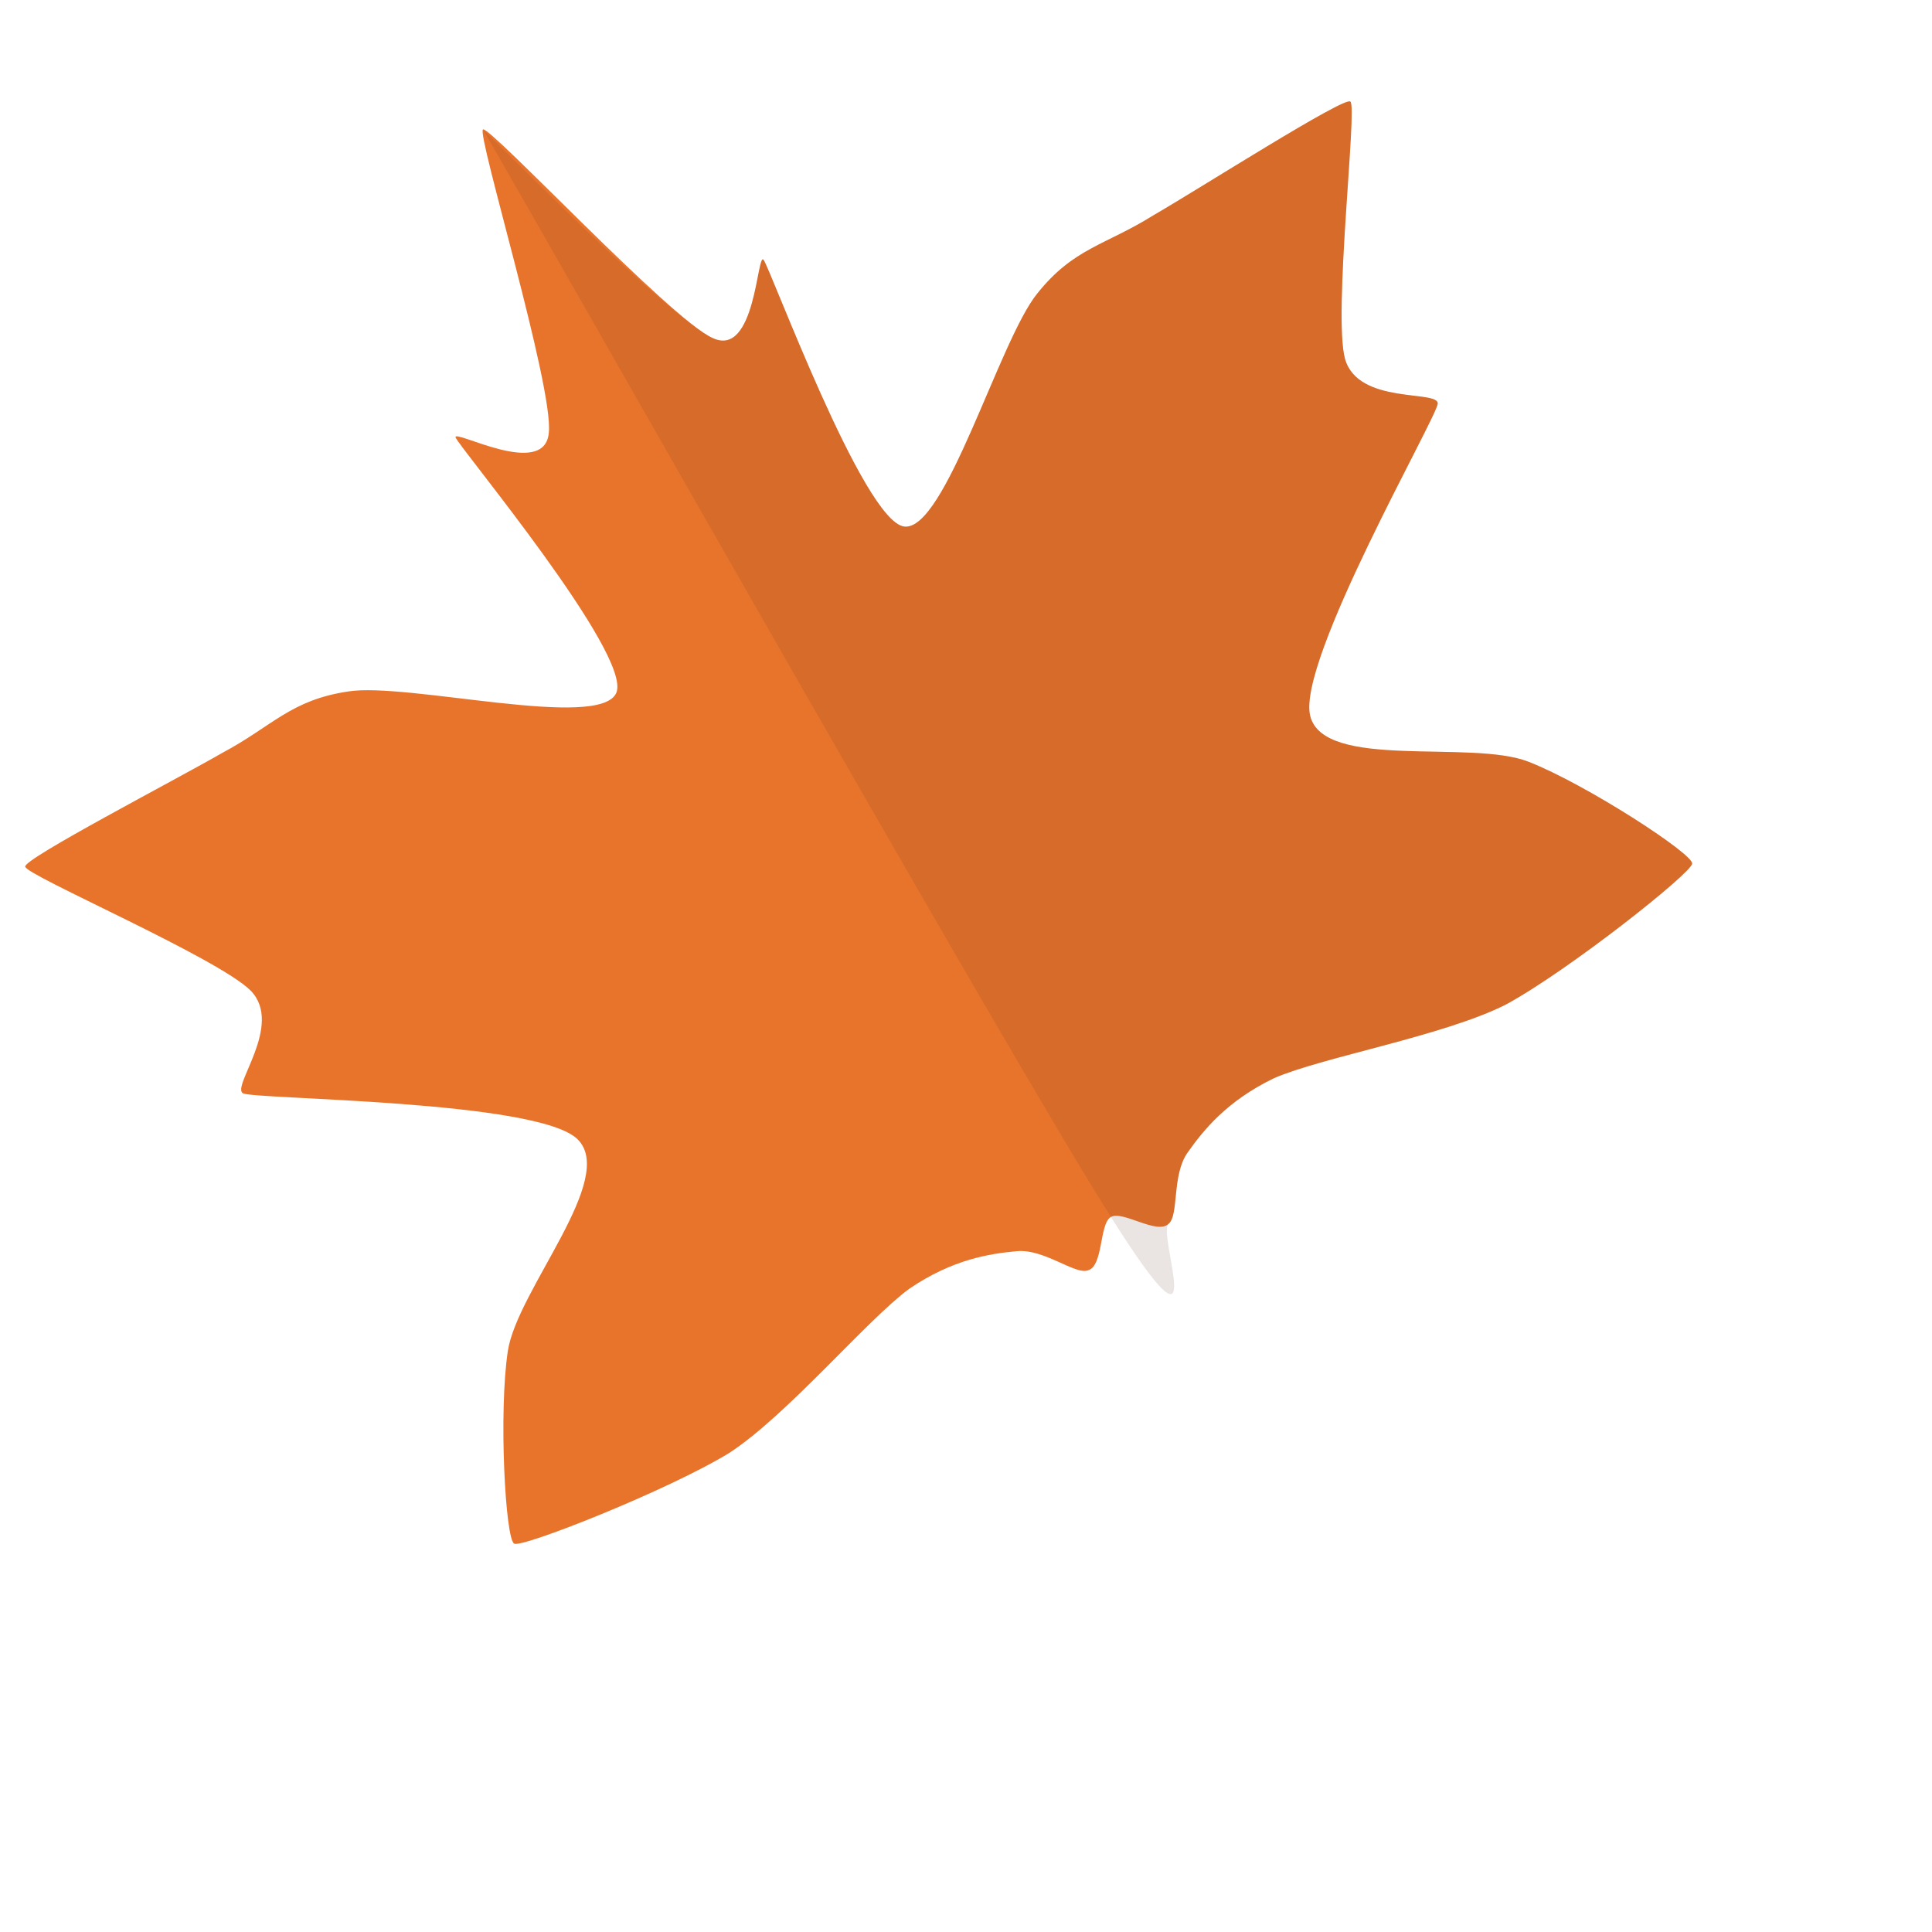
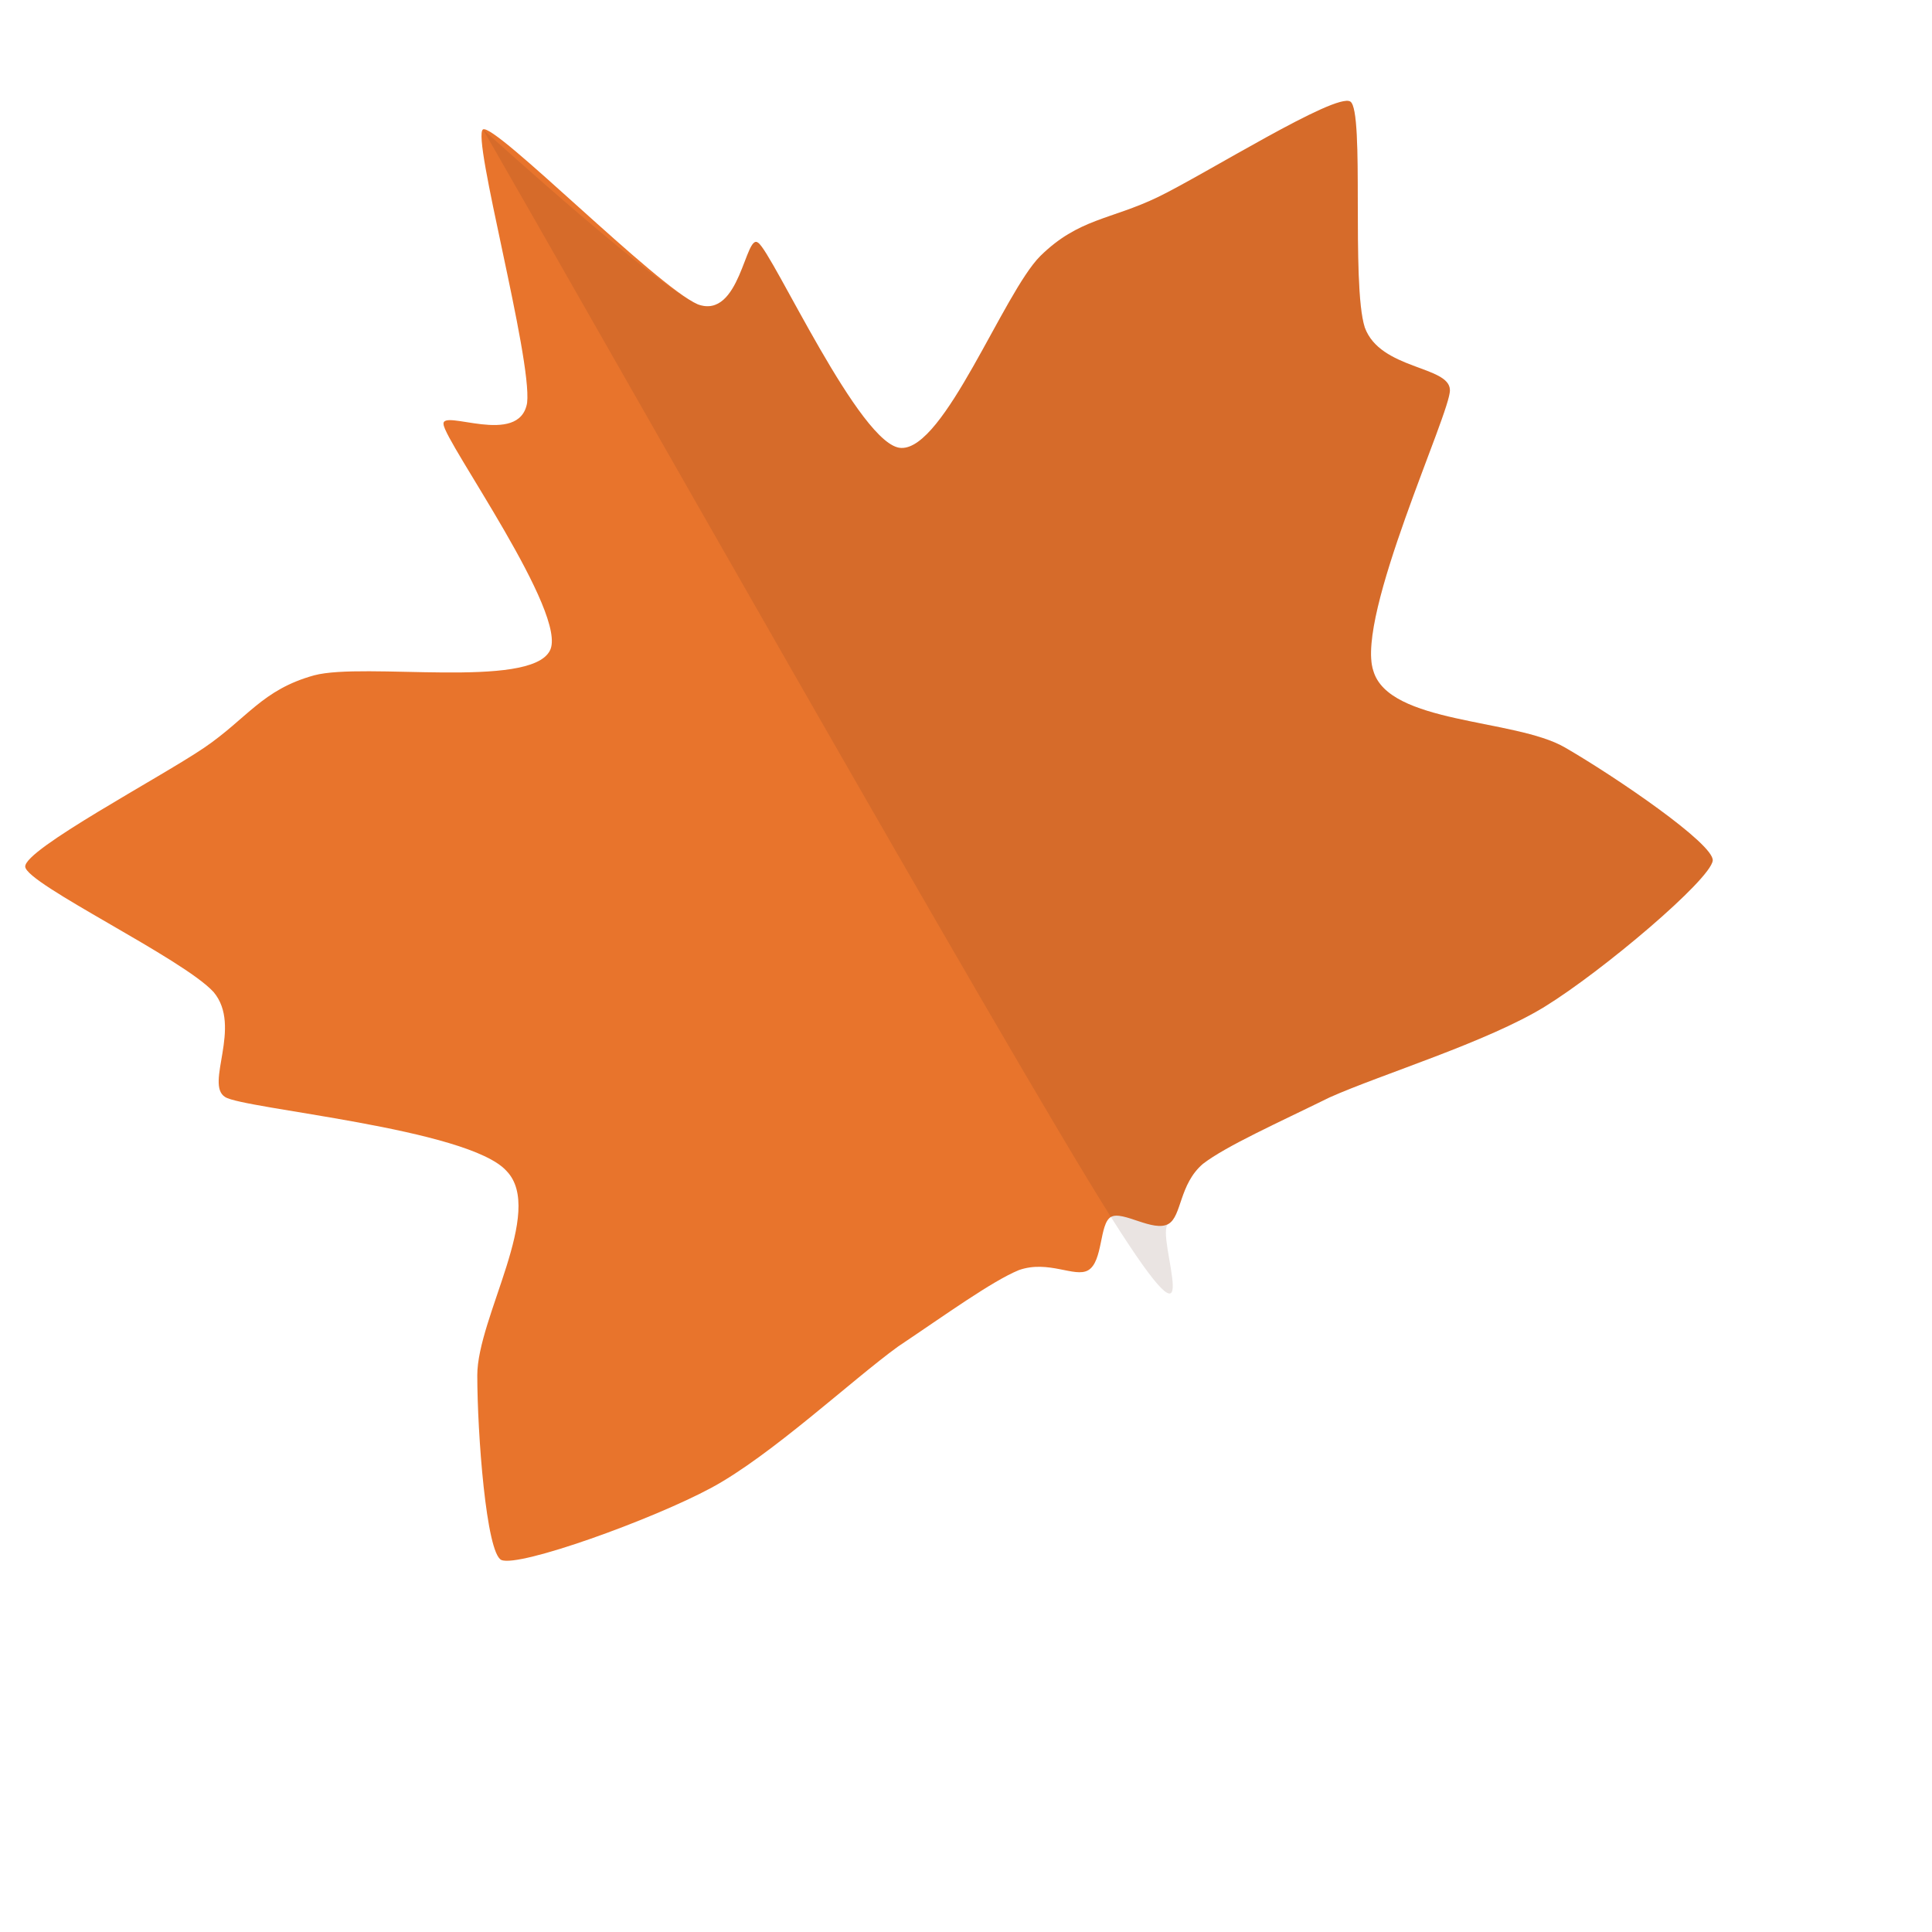
<svg xmlns="http://www.w3.org/2000/svg" viewBox="0 0 100 100">
-   <path d="M0 -50C0.4 -50 3.5 -36.6 4.9 -34.7C6.3 -32.7 9.1 -37.4 9.2 -36.9C9.3 -36.4 6.9 -22.6 8.6 -21.3C10.3 -20 17.7 -27.2 20.6 -28.3C23.4 -29.4 24.9 -28.7 27.8 -28.8C30.6 -28.8 39.5 -29.2 39.6 -28.8C39.8 -28.4 33.3 -19.7 32.7 -17.4C32.1 -15 36.1 -13.6 35.7 -13C35.3 -12.4 22.7 -5.1 21.9 -2.3C21.1 0.5 28.5 2.9 30.5 5.4C32.5 7.9 35.5 13.8 35.2 14.2C35 14.6 26.9 15.8 23.2 15.7C19.6 15.5 13.6 13.3 10.9 13C8.2 12.8 6.4 13.5 5.1 14.1C3.8 14.7 3.1 16.7 2.4 16.8C1.6 17 0.7 15 0 15C-0.7 15 -1.6 17 -2.4 16.8C-3.1 16.7 -3.8 14.7 -5.1 14.1C-6.4 13.5 -8.2 12.8 -10.9 13C-13.6 13.3 -19.6 15.5 -23.2 15.7C-26.9 15.8 -35 14.6 -35.2 14.2C-35.5 13.8 -32.5 7.9 -30.5 5.4C-28.5 2.9 -21.1 0.5 -21.9 -2.3C-22.7 -5.1 -35.3 -12.4 -35.7 -13C-36.1 -13.6 -32.1 -15 -32.7 -17.4C-33.3 -19.7 -39.8 -28.4 -39.6 -28.8C-39.5 -29.2 -30.6 -28.8 -27.8 -28.8C-24.9 -28.7 -23.4 -29.4 -20.6 -28.3C-17.7 -27.2 -10.3 -20 -8.6 -21.3C-6.9 -22.6 -9.3 -36.4 -9.2 -36.9C-9.1 -37.4 -6.3 -32.7 -4.9 -34.7C-3.5 -36.6 -0.4 -50 0 -50Z" fill="#e8742c" transform="translate(50 50) rotate(-30)" />
-   <path d="M0 -50C0.2 -49.4 3.5 -36.6 4.9 -34.7C6.3 -32.7 9.1 -37.4 9.2 -36.9C9.3 -36.4 6.9 -22.6 8.6 -21.3C10.3 -20 17.7 -27.2 20.6 -28.3C23.4 -29.4 24.9 -28.7 27.8 -28.8C30.6 -28.8 39.5 -29.2 39.6 -28.8C39.8 -28.4 33.3 -19.7 32.7 -17.4C32.1 -15 36.1 -13.6 35.7 -13C35.3 -12.4 22.7 -5.1 21.9 -2.3C21.1 0.5 28.5 2.9 30.5 5.4C32.5 7.9 35.5 13.8 35.2 14.2C35 14.6 26.9 15.8 23.2 15.7C19.6 15.5 13.6 13.3 10.9 13C8.2 12.8 6.4 13.5 5.1 14.1C3.8 14.7 3.1 16.7 2.4 16.8C1.6 17 0.4 25 0 15C-0.4 5 0 -40.2 0 -50Z" fill="#5B2E1F" opacity="0.13" transform="translate(50 50) rotate(-30)" />
+   <path d="M0 -50C0.7 -50 3.7 -38.5 5.1 -36.6C6.6 -34.8 9.1 -38.6 9.4 -37.8C9.8 -37 8.7 -26 10.5 -24.9C12.4 -23.7 19.1 -29.2 21.7 -29.9C24.4 -30.6 25.8 -29.7 28.5 -29.5C31.2 -29.3 39.2 -29.6 39.6 -28.8C40 -28 34.9 -20.6 34.4 -18.3C34 -16 37.2 -14.4 36.6 -13.3C36.1 -12.3 26.5 -5.6 25.9 -2.7C25.2 0.1 31 3.1 32.5 5.7C34 8.3 36.7 13.9 36.2 14.6C35.6 15.4 28.4 16.7 24.9 16.8C21.4 16.9 15.8 15.6 12.9 15.3C9.9 15.1 7 14.8 5.5 15C3.9 15.3 3.2 16.8 2.4 16.8C1.5 16.8 0.7 15 0 15C-0.7 15 -1.5 16.8 -2.4 16.8C-3.2 16.8 -3.9 15.3 -5.5 15C-7 14.8 -9.9 15.1 -12.9 15.3C-15.8 15.6 -21.4 16.9 -24.9 16.8C-28.4 16.7 -35.6 15.4 -36.2 14.6C-36.7 13.9 -34 8.3 -32.5 5.7C-31 3.1 -25.2 0.1 -25.9 -2.7C-26.5 -5.6 -36.1 -12.3 -36.6 -13.3C-37.2 -14.4 -34 -16 -34.4 -18.3C-34.9 -20.6 -40 -28 -39.6 -28.8C-39.2 -29.6 -31.2 -29.3 -28.5 -29.5C-25.8 -29.7 -24.4 -30.6 -21.7 -29.9C-19.1 -29.2 -12.4 -23.7 -10.5 -24.9C-8.7 -26 -9.8 -37 -9.4 -37.8C-9.1 -38.6 -6.6 -34.8 -5.1 -36.6C-3.7 -38.5 -0.7 -50 0 -50Z" fill="#e8742c" transform="translate(50 50) rotate(-30)" />
+   <path d="M0 -50C0.3 -49.1 3.7 -38.5 5.1 -36.6C6.6 -34.8 9.1 -38.6 9.4 -37.8C9.8 -37 8.7 -26 10.5 -24.9C12.4 -23.7 19.1 -29.2 21.7 -29.9C24.4 -30.6 25.8 -29.7 28.5 -29.5C31.2 -29.3 39.2 -29.6 39.6 -28.8C40 -28 34.9 -20.6 34.4 -18.3C34 -16 37.2 -14.4 36.6 -13.3C36.1 -12.3 26.5 -5.6 25.9 -2.7C25.2 0.1 31 3.1 32.5 5.7C34 8.3 36.7 13.9 36.2 14.6C35.6 15.4 28.4 16.7 24.9 16.8C21.4 16.9 15.8 15.6 12.9 15.3C9.9 15.1 7 14.8 5.5 15C3.9 15.3 3.2 16.8 2.4 16.8C1.5 16.8 0.4 25 0 15C-0.4 5 0 -40.2 0 -50Z" fill="#5B2E1F" opacity="0.13" transform="translate(50 50) rotate(-30)" />
</svg>
